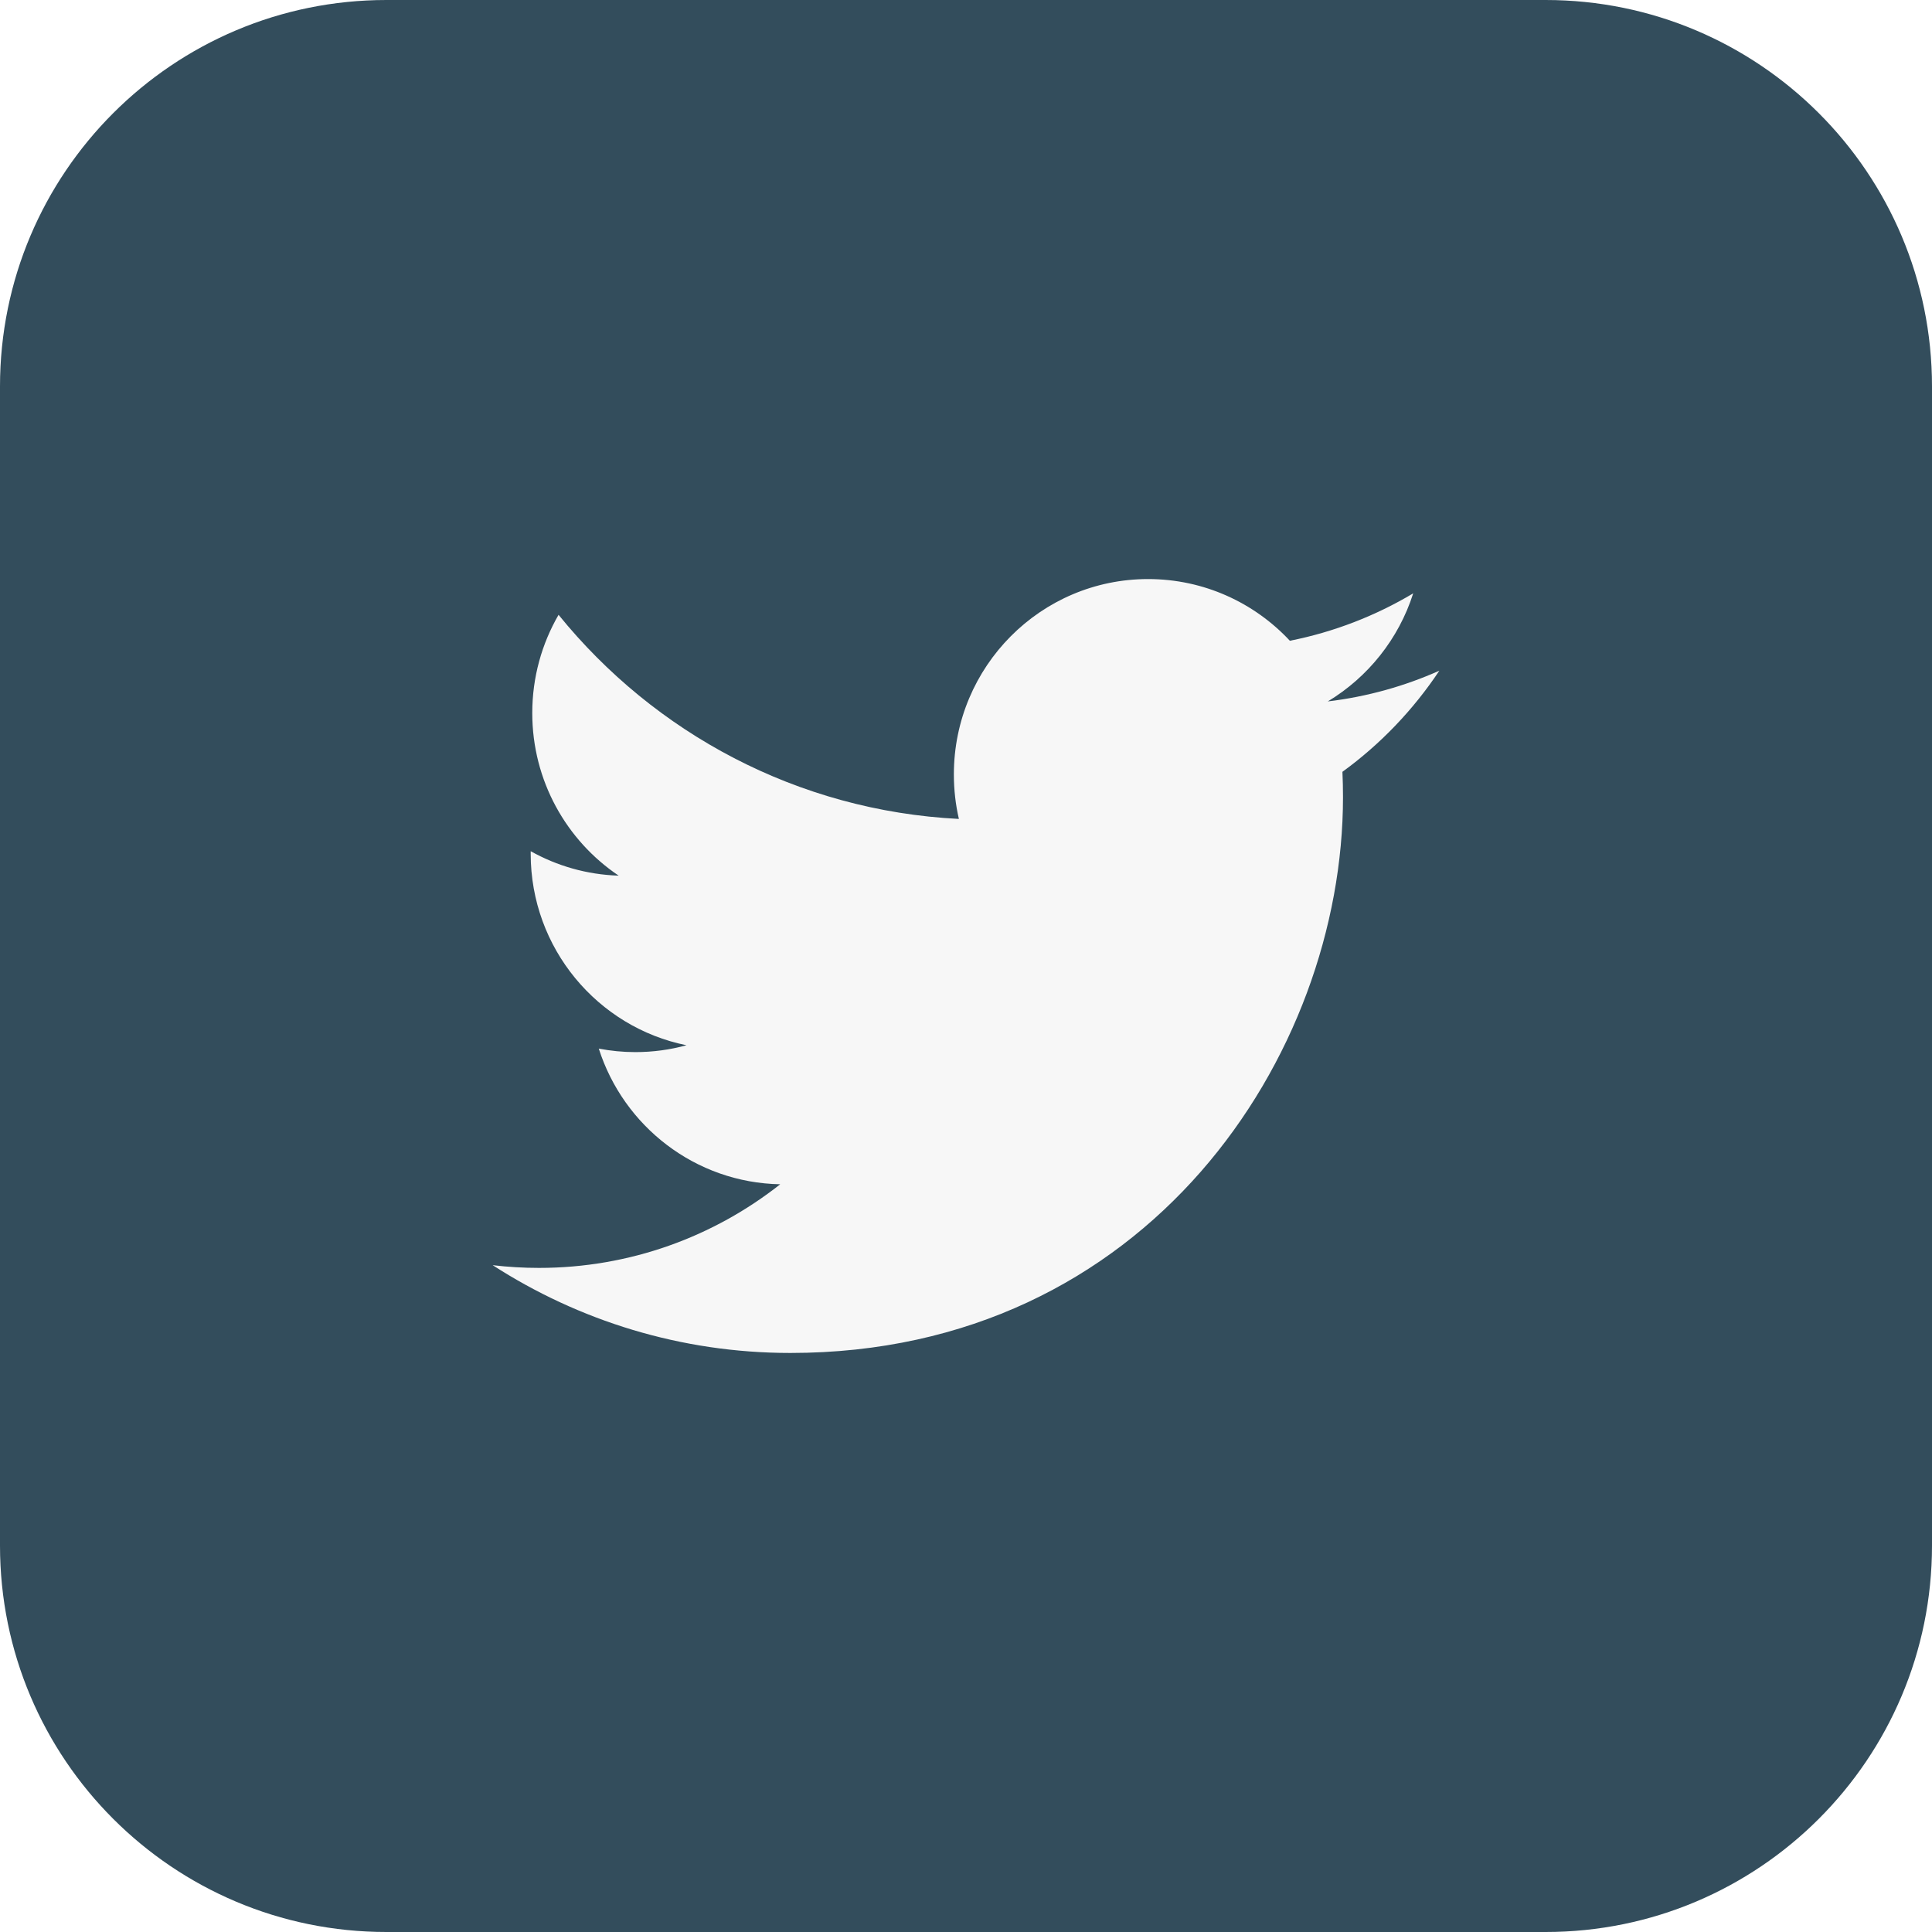
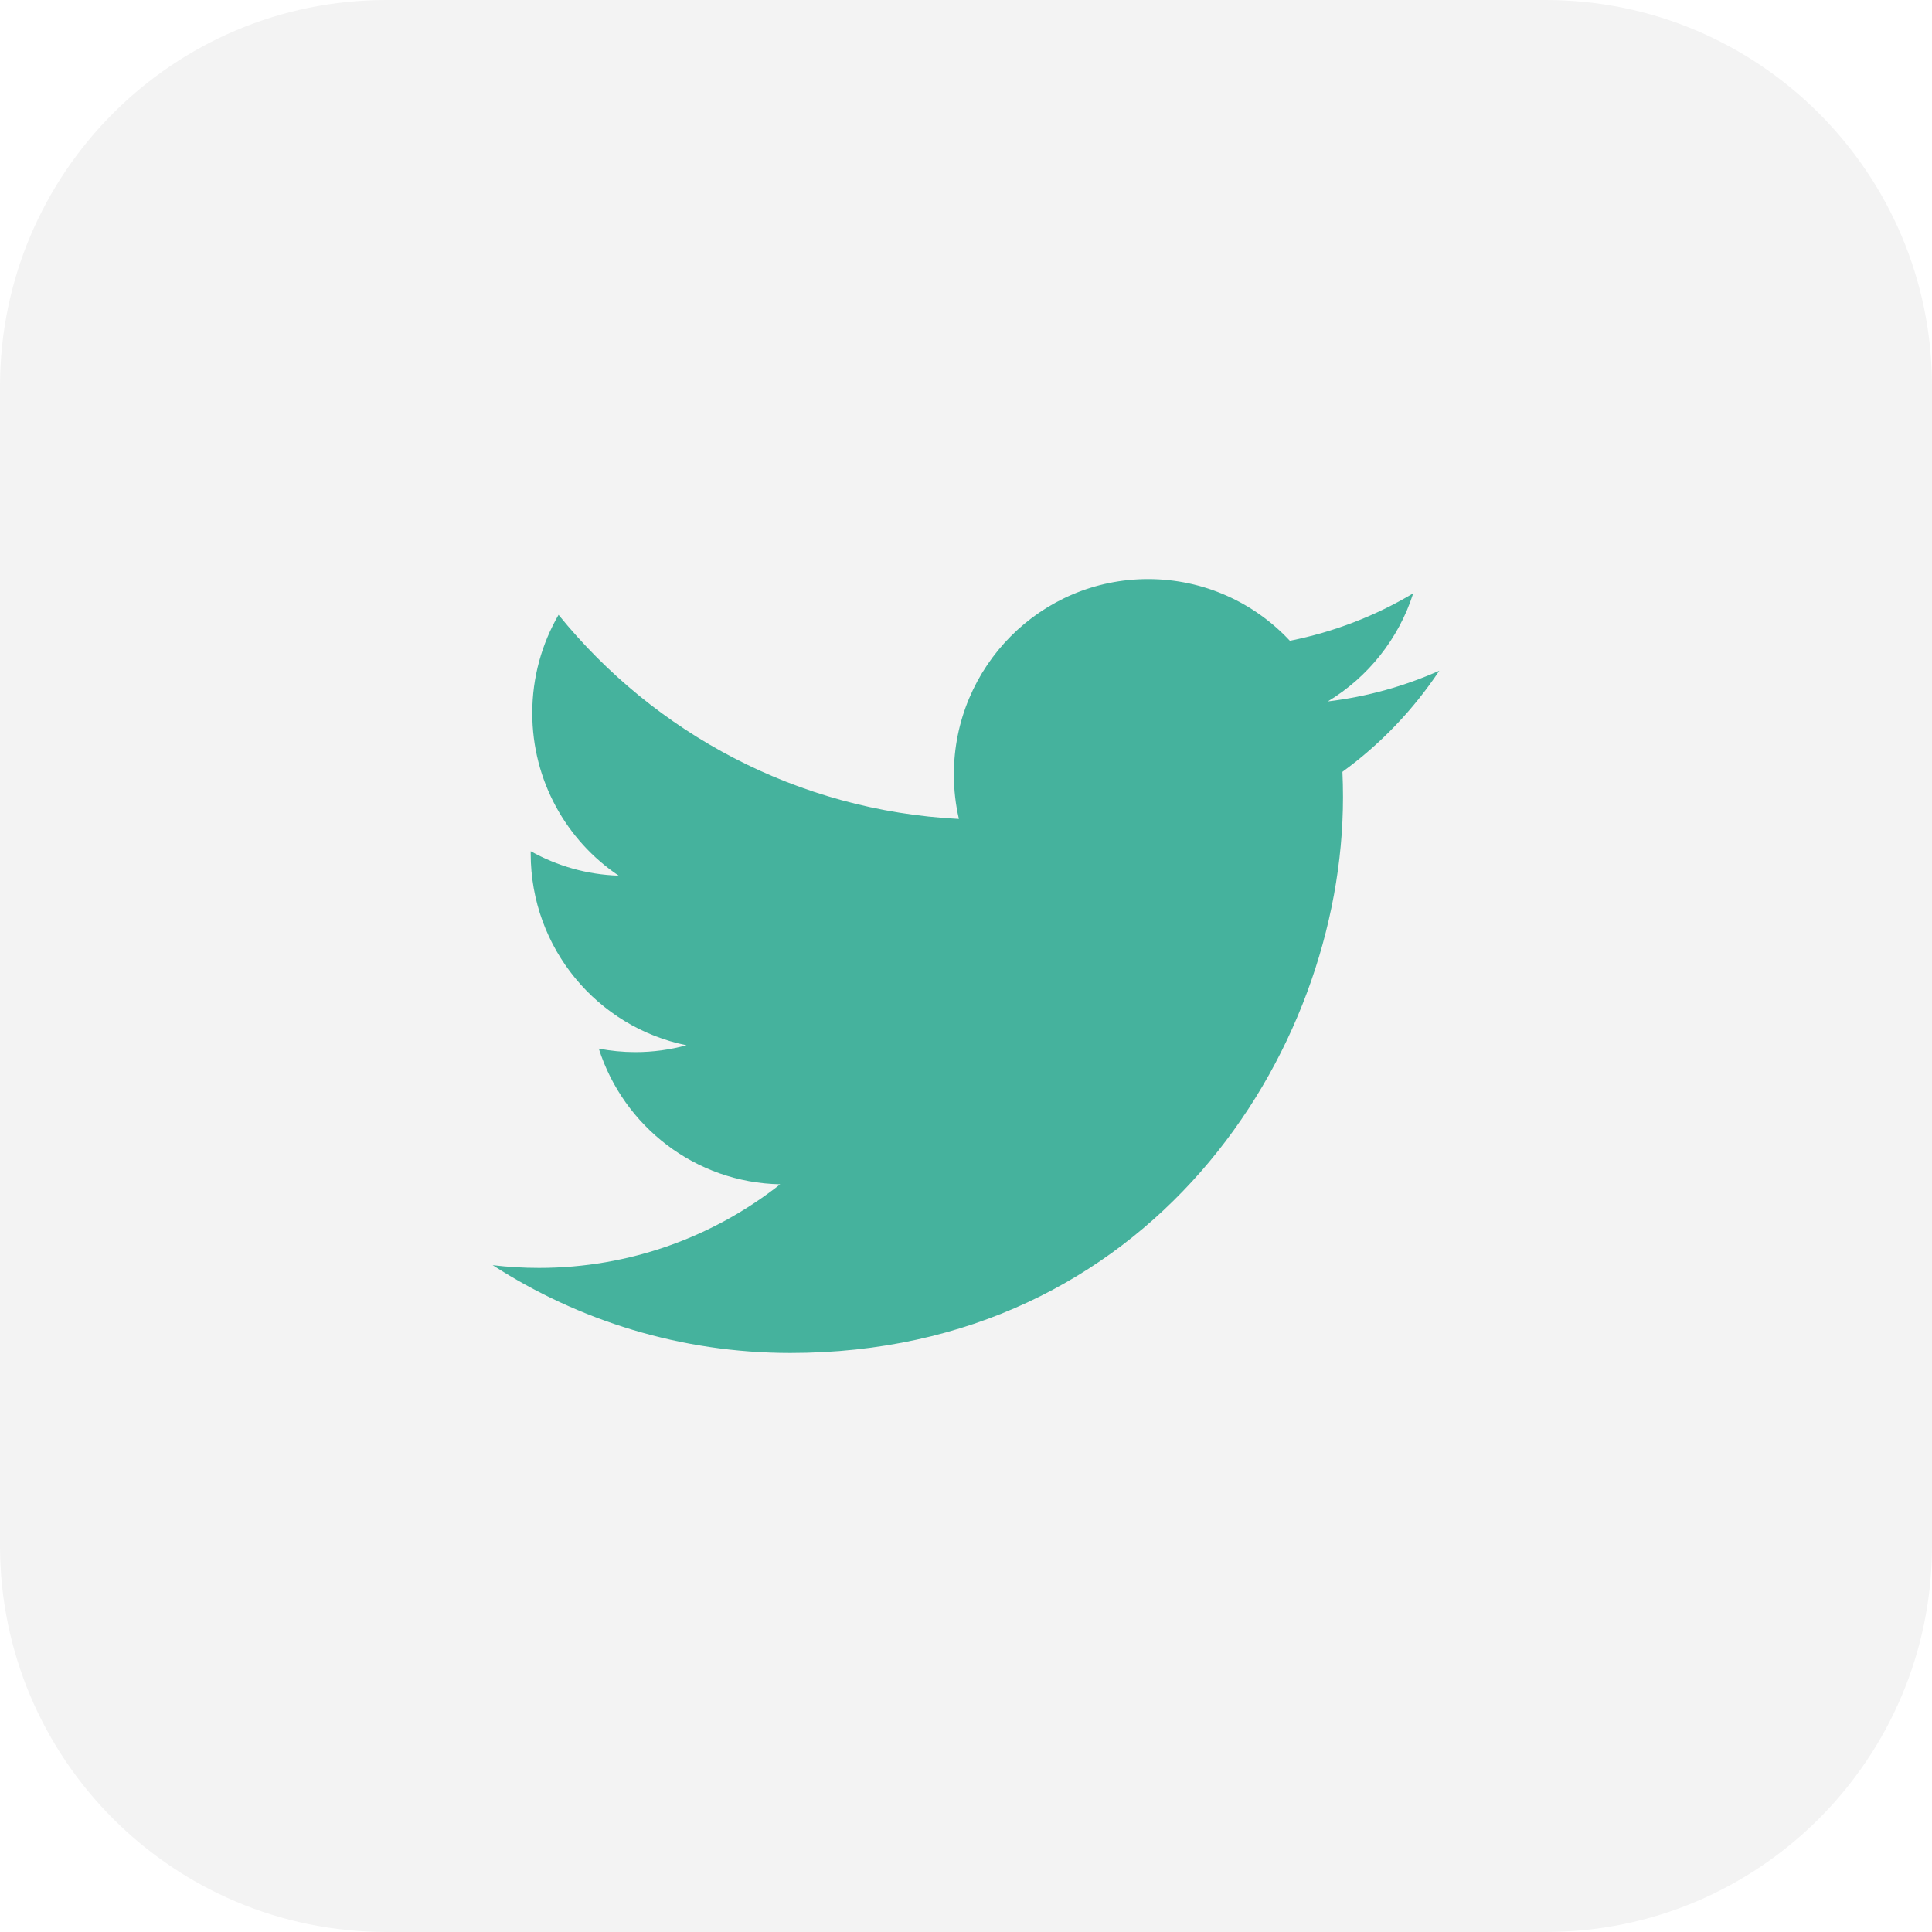
<svg xmlns="http://www.w3.org/2000/svg" id="twitter" class="custom-icon" version="1.1" viewBox="0 0 100 100" style="height: 50px; width: 50px;">
-   <rect class="outer-shape" x="0" y="0" width="100" height="100" rx="20" ry="20" style="opacity: 1; fill: rgb(51, 77, 92);" />
-   <path class="inner-shape" style="opacity: 1; fill: rgb(247, 247, 247);" transform="translate(25,25) scale(0.5)" d="M99.001,19.428c-3.606,1.608-7.48,2.695-11.547,3.184c4.15-2.503,7.338-6.466,8.841-11.189 c-3.885,2.318-8.187,4-12.768,4.908c-3.667-3.931-8.893-6.387-14.676-6.387c-11.104,0-20.107,9.054-20.107,20.223 c0,1.585,0.177,3.128,0.52,4.609c-16.71-0.845-31.525-8.895-41.442-21.131C6.092,16.633,5.1,20.107,5.1,23.813 c0,7.017,3.55,13.208,8.945,16.834c-3.296-0.104-6.397-1.014-9.106-2.529c-0.002,0.085-0.002,0.17-0.002,0.255 c0,9.799,6.931,17.972,16.129,19.831c-1.688,0.463-3.463,0.71-5.297,0.71c-1.296,0-2.555-0.127-3.783-0.363 c2.559,8.034,9.984,13.882,18.782,14.045c-6.881,5.424-15.551,8.657-24.971,8.657c-1.623,0-3.223-0.096-4.796-0.282 c8.898,5.738,19.467,9.087,30.82,9.087c36.982,0,57.206-30.817,57.206-57.543c0-0.877-0.02-1.748-0.059-2.617 C92.896,27.045,96.305,23.482,99.001,19.428z" />
+   <rect class="outer-shape" x="0" y="0" width="100" height="100" rx="20" ry="20" style="opacity: 1; fill: rgb(243, 243, 243);" />
+   <path class="inner-shape" style="opacity: 1; fill: rgb(69, 178, 157);" transform="translate(25,25) scale(0.5)" d="M99.001,19.428c-3.606,1.608-7.48,2.695-11.547,3.184c4.15-2.503,7.338-6.466,8.841-11.189 c-3.885,2.318-8.187,4-12.768,4.908c-3.667-3.931-8.893-6.387-14.676-6.387c-11.104,0-20.107,9.054-20.107,20.223 c0,1.585,0.177,3.128,0.52,4.609c-16.71-0.845-31.525-8.895-41.442-21.131C6.092,16.633,5.1,20.107,5.1,23.813 c0,7.017,3.55,13.208,8.945,16.834c-3.296-0.104-6.397-1.014-9.106-2.529c-0.002,0.085-0.002,0.17-0.002,0.255 c0,9.799,6.931,17.972,16.129,19.831c-1.688,0.463-3.463,0.71-5.297,0.71c-1.296,0-2.555-0.127-3.783-0.363 c2.559,8.034,9.984,13.882,18.782,14.045c-6.881,5.424-15.551,8.657-24.971,8.657c-1.623,0-3.223-0.096-4.796-0.282 c8.898,5.738,19.467,9.087,30.82,9.087c36.982,0,57.206-30.817,57.206-57.543c0-0.877-0.02-1.748-0.059-2.617 C92.896,27.045,96.305,23.482,99.001,19.428z" />
</svg>
